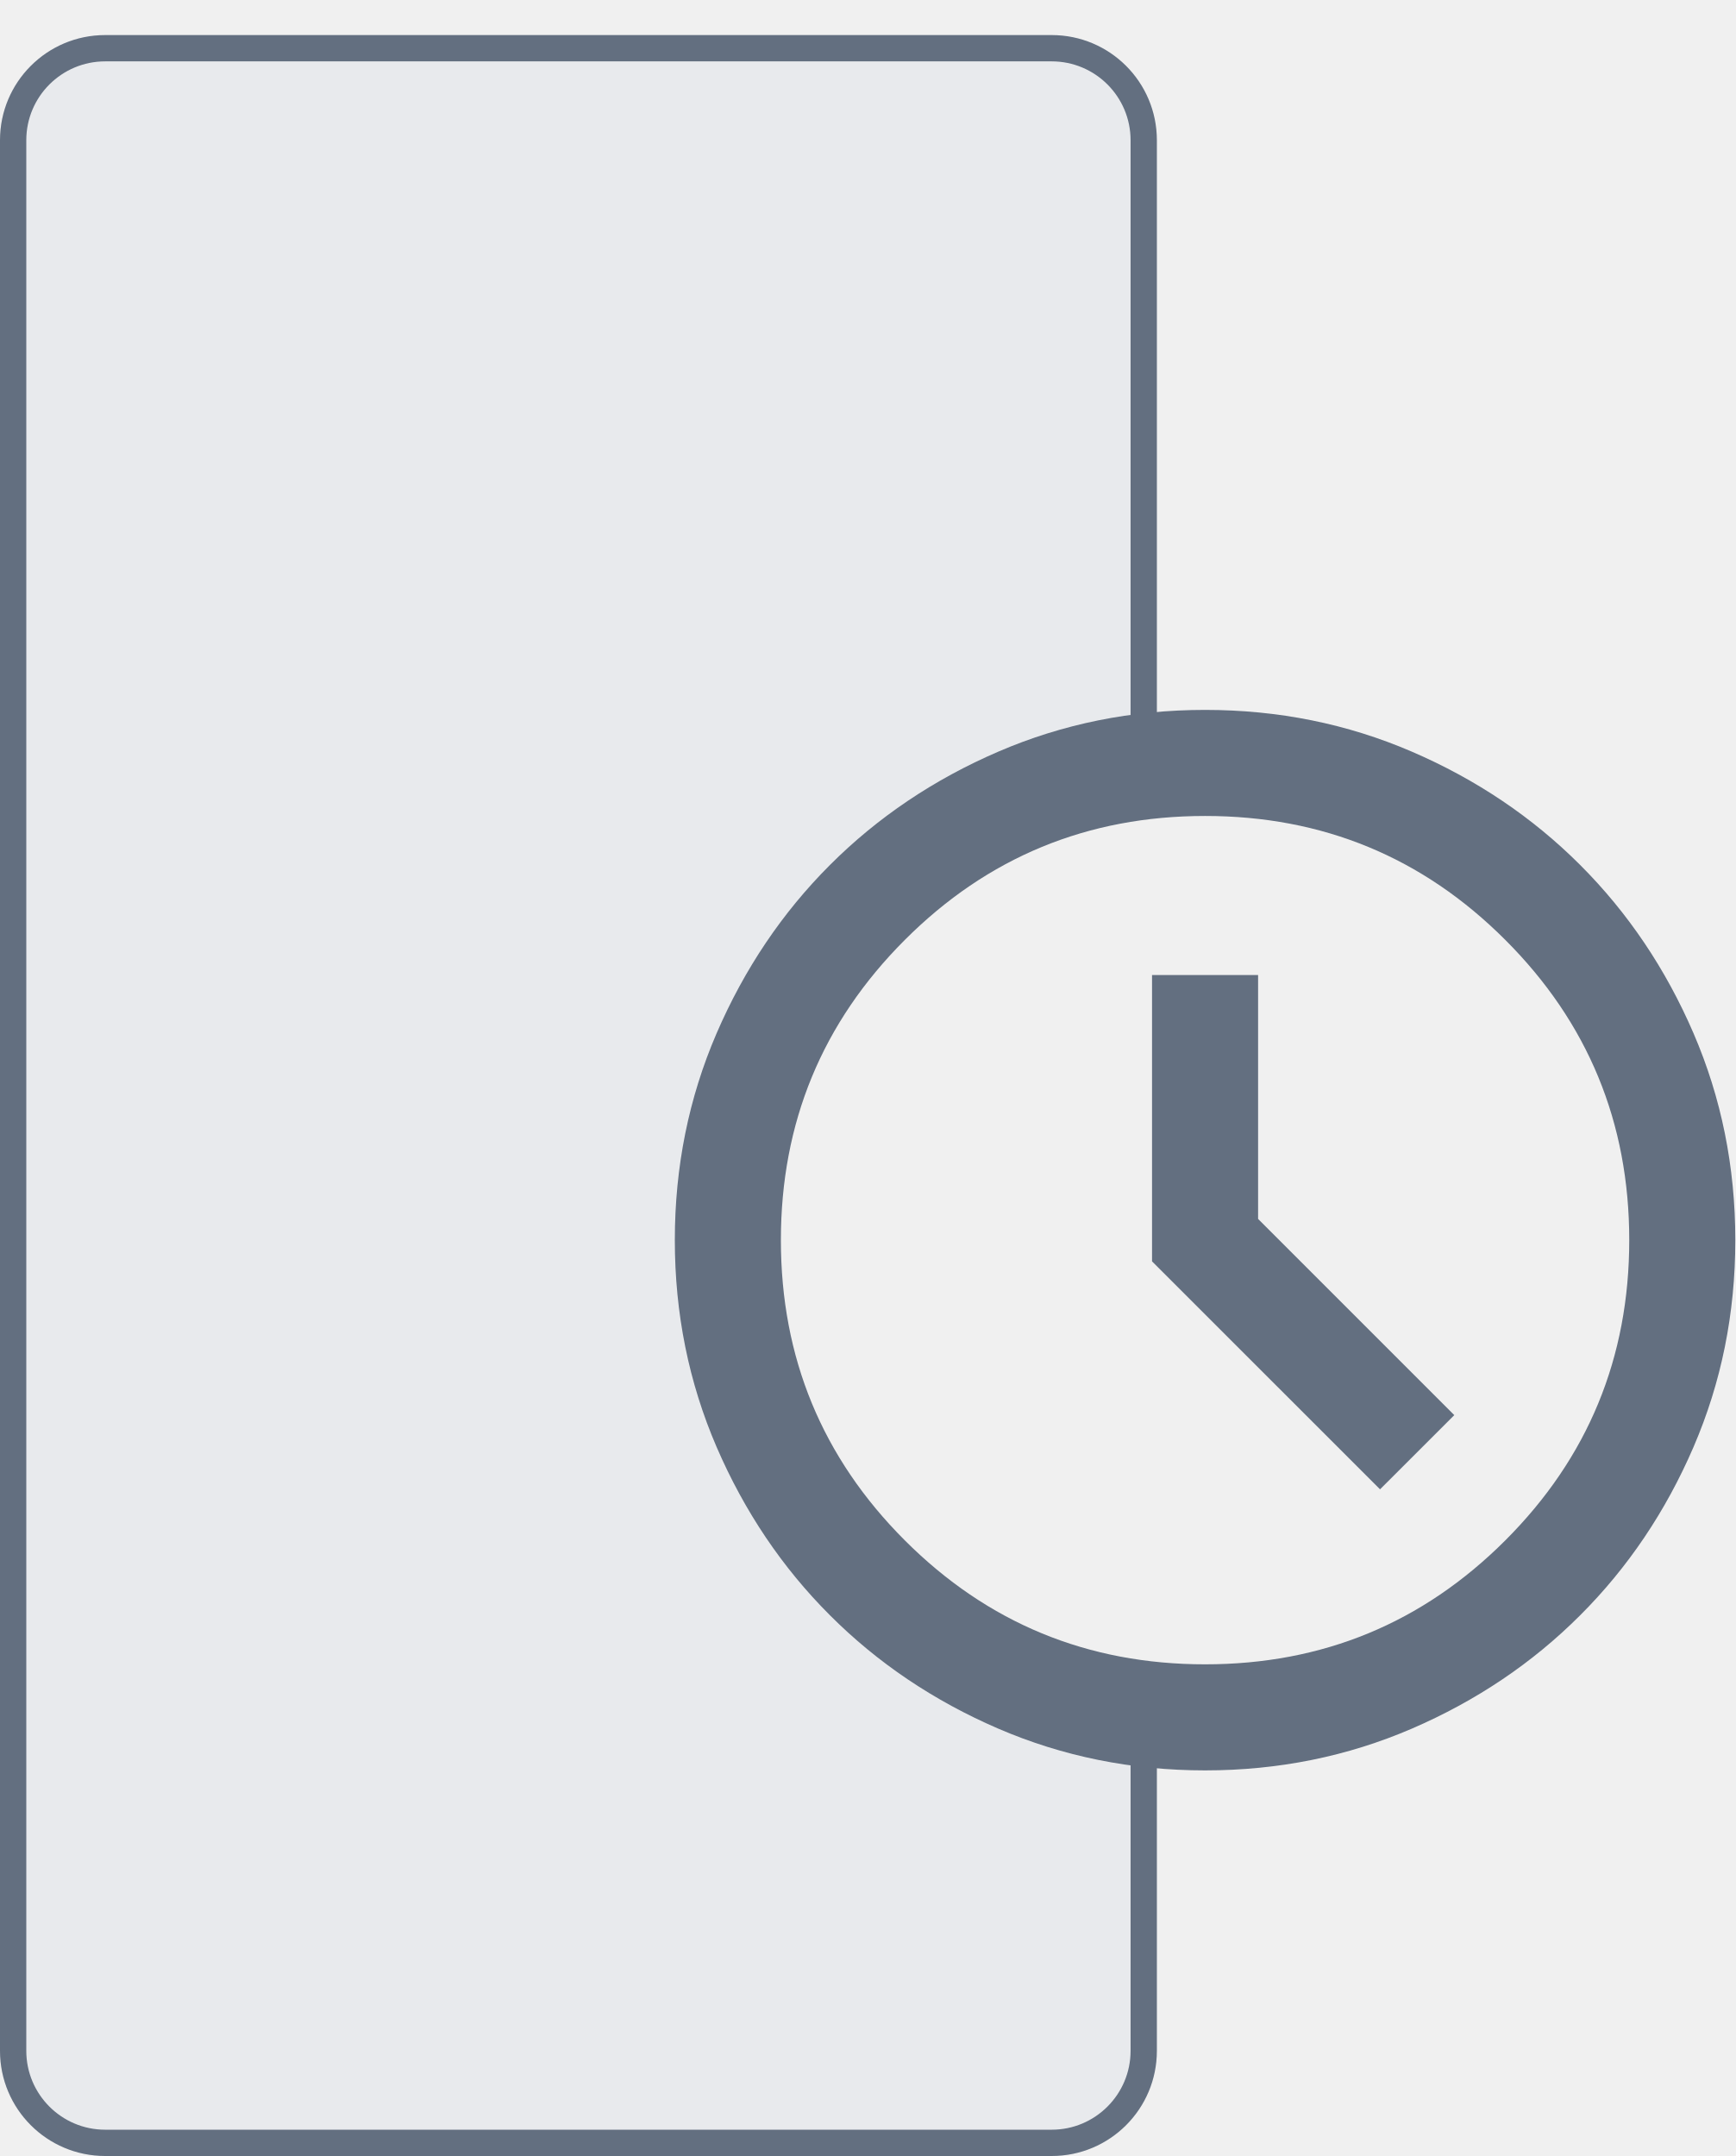
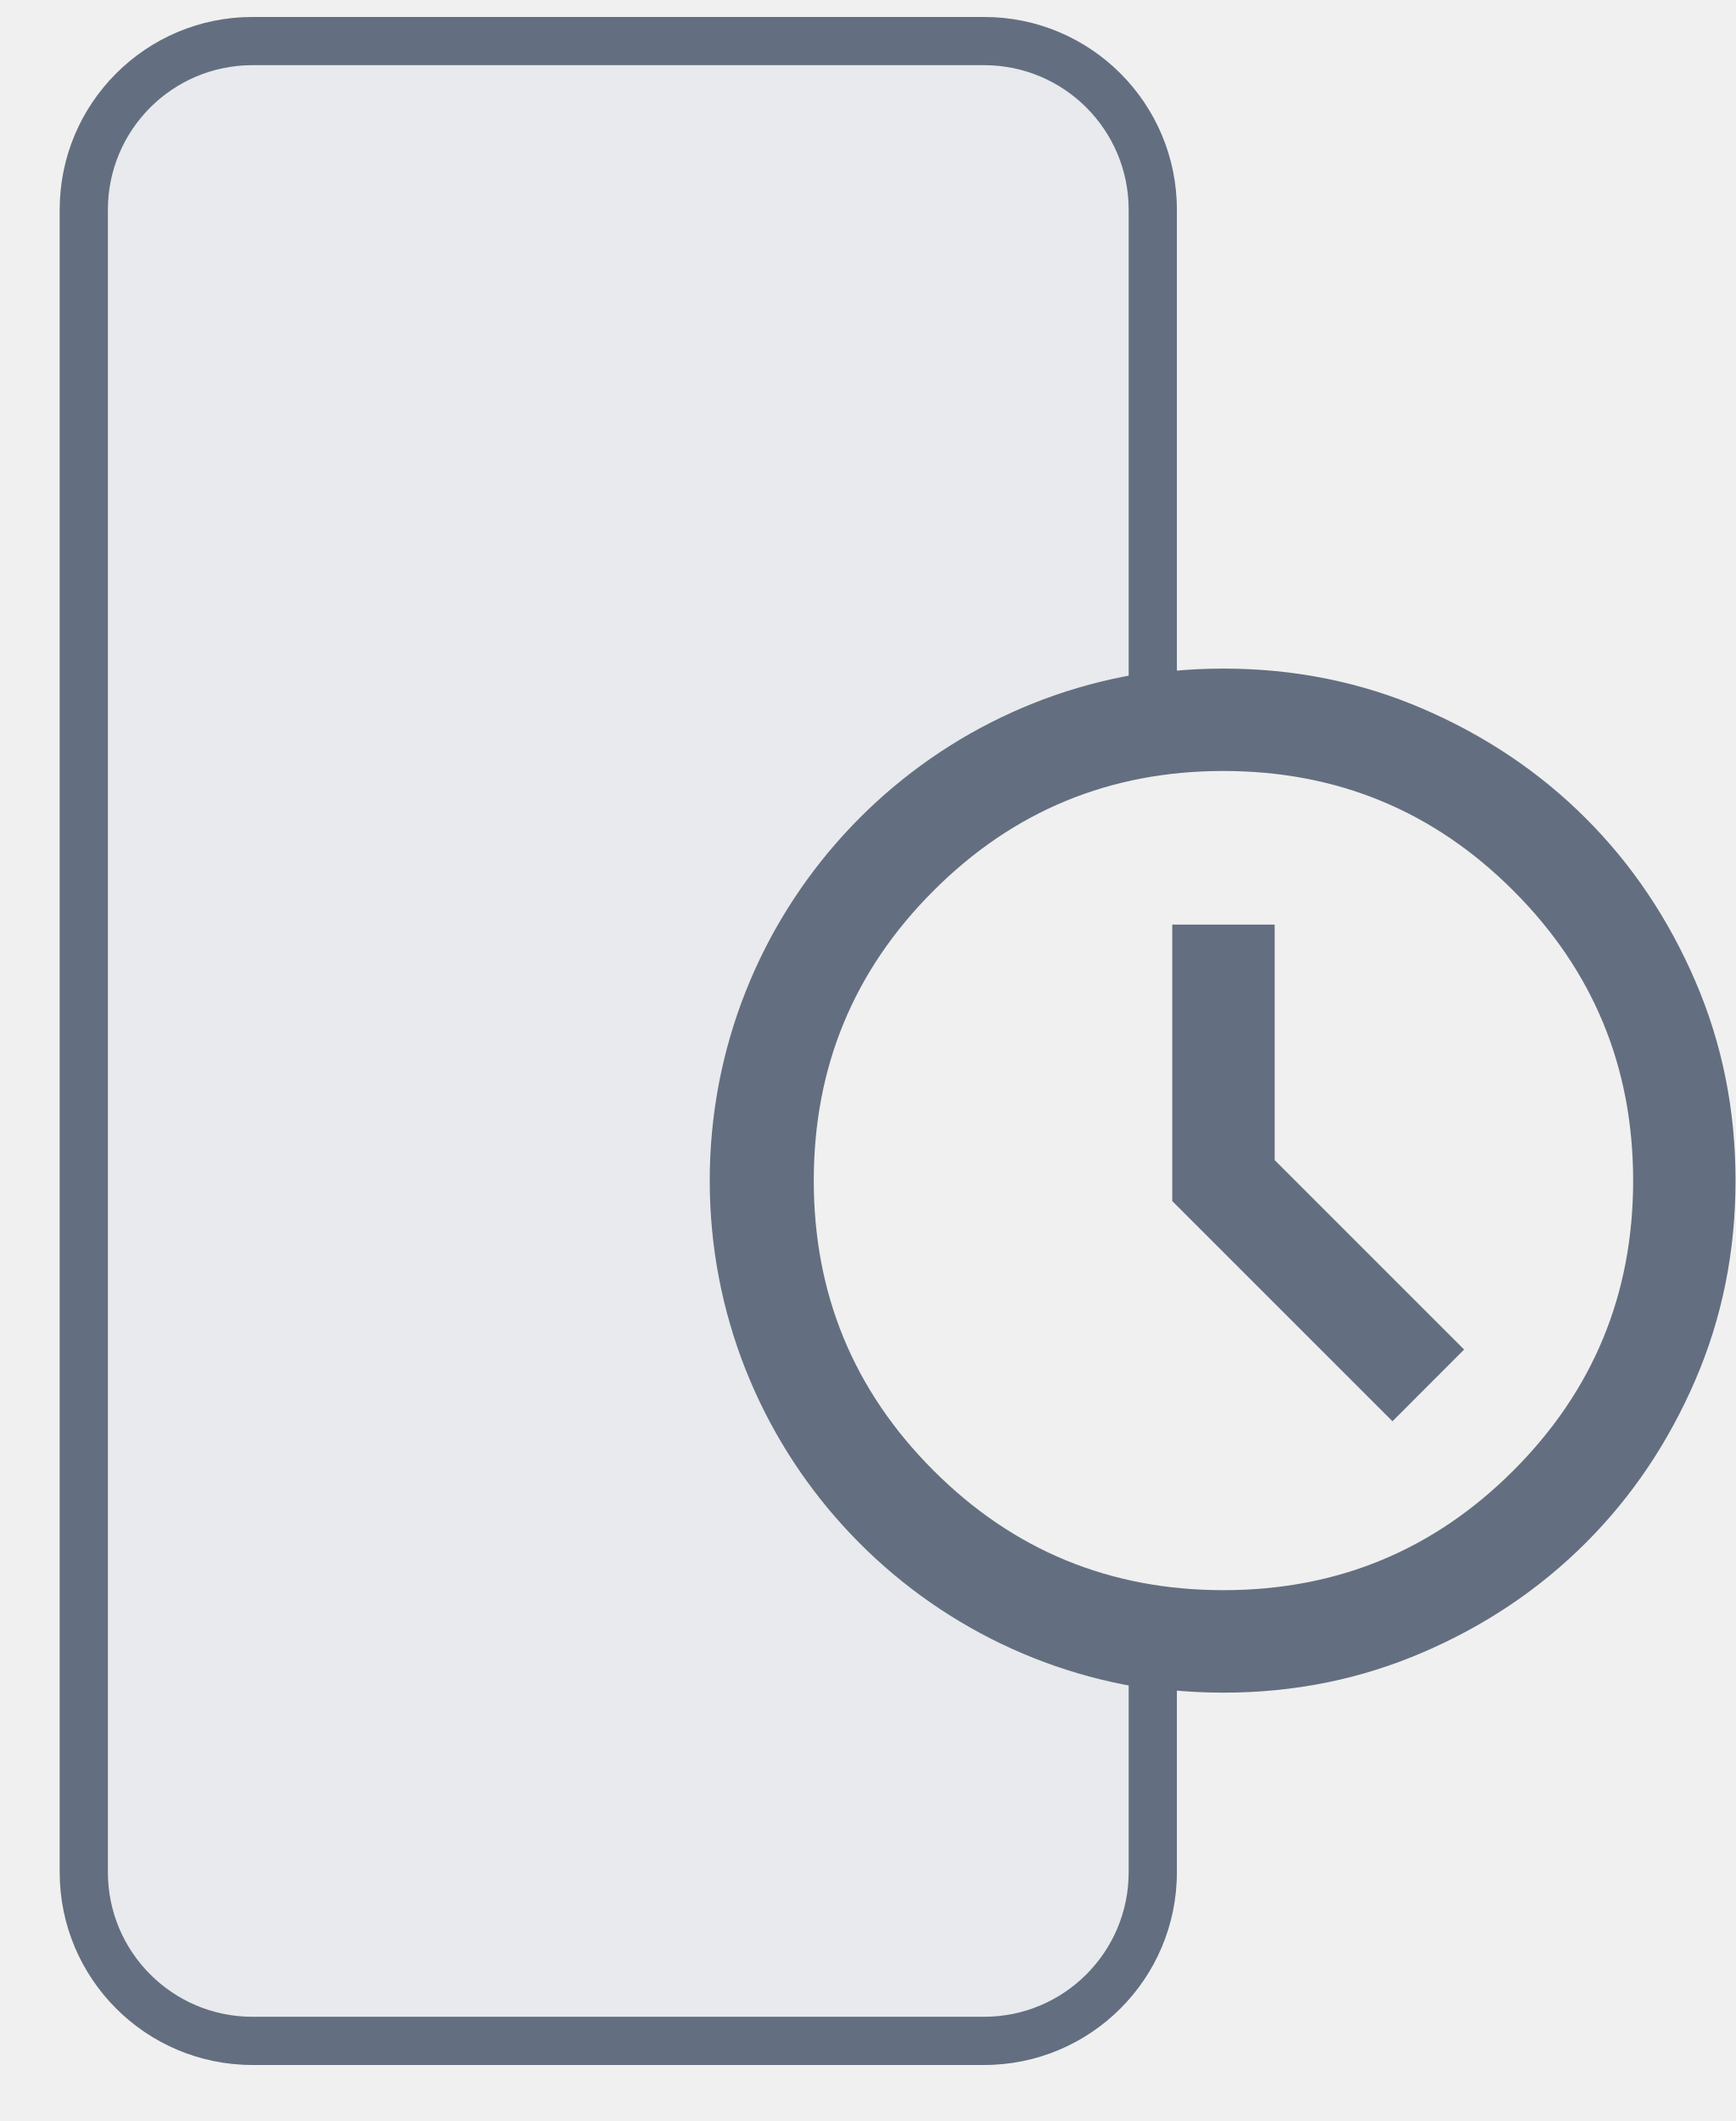
- <svg xmlns="http://www.w3.org/2000/svg" width="33" height="41" viewBox="0 0 33 41" fill="none">
-   <mask id="path-1-inside-1_6_36" fill="white">
-     <path fill-rule="evenodd" clip-rule="evenodd" d="M2 0.667C0.895 0.667 0 1.562 0 2.667V39C0 40.105 0.895 41 2 41H20C21.105 41 22 40.105 22 39V32.705C17.368 32.245 13.75 28.337 13.75 23.583C13.75 18.83 17.368 14.922 22 14.462V2.667C22 1.562 21.105 0.667 20 0.667H2Z" />
+ <svg xmlns="http://www.w3.org/2000/svg" width="18" height="22" viewBox="0 0 18 22" fill="none">
+   <mask id="path-1-inside-1_140_31" fill="white">
+     <path fill-rule="evenodd" clip-rule="evenodd" d="M2.619 0.176C1.514 0.176 0.619 1.071 0.619 2.176V19.419C0.619 20.524 1.514 21.419 2.619 21.419H10.206C11.311 21.419 12.206 20.524 12.206 19.419V17.05C9.766 16.808 7.861 14.749 7.861 12.246C7.861 9.742 9.766 7.684 12.206 7.442V2.176C12.206 1.071 11.311 0.176 10.206 0.176H2.619Z" />
  </mask>
-   <path fill-rule="evenodd" clip-rule="evenodd" d="M2 0.667C0.895 0.667 0 1.562 0 2.667V39C0 40.105 0.895 41 2 41H20C21.105 41 22 40.105 22 39V32.705C17.368 32.245 13.75 28.337 13.75 23.583C13.75 18.83 17.368 14.922 22 14.462V2.667C22 1.562 21.105 0.667 20 0.667H2Z" fill="#E8EAED" />
-   <path d="M22 32.705H22.5V32.252L22.049 32.207L22 32.705ZM22 14.462L22.049 14.96L22.5 14.915V14.462H22ZM0.5 2.667C0.5 1.838 1.172 1.167 2 1.167V0.167C0.619 0.167 -0.5 1.286 -0.5 2.667H0.5ZM0.5 39V2.667H-0.5V39H0.5ZM2 40.5C1.172 40.5 0.5 39.828 0.5 39H-0.5C-0.5 40.381 0.619 41.5 2 41.5V40.5ZM20 40.5H2V41.5H20V40.5ZM21.5 39C21.5 39.828 20.828 40.5 20 40.5V41.5C21.381 41.5 22.5 40.381 22.5 39H21.5ZM21.5 32.705V39H22.5V32.705H21.5ZM22.049 32.207C17.67 31.772 14.25 28.077 14.25 23.583H13.25C13.25 28.596 17.065 32.717 21.951 33.202L22.049 32.207ZM14.25 23.583C14.25 19.09 17.67 15.394 22.049 14.96L21.951 13.964C17.065 14.449 13.25 18.57 13.25 23.583H14.25ZM21.5 2.667V14.462H22.5V2.667H21.5ZM20 1.167C20.828 1.167 21.5 1.838 21.5 2.667H22.5C22.5 1.286 21.381 0.167 20 0.167V1.167ZM2 1.167H20V0.167H2V1.167Z" fill="#636F80" mask="url(#path-1-inside-1_6_36)" />
-   <path d="M26.244 28.322L27.656 26.911L23.925 23.18V18.542H21.908V23.987L26.244 28.322ZM22.917 33.667C21.522 33.667 20.211 33.402 18.984 32.873C17.757 32.343 16.69 31.625 15.783 30.717C14.875 29.81 14.157 28.743 13.627 27.516C13.098 26.289 12.833 24.978 12.833 23.583C12.833 22.188 13.098 20.878 13.627 19.651C14.157 18.424 14.875 17.357 15.783 16.449C16.69 15.542 17.757 14.823 18.984 14.294C20.211 13.765 21.522 13.5 22.917 13.5C24.311 13.5 25.622 13.765 26.849 14.294C28.076 14.823 29.143 15.542 30.05 16.449C30.958 17.357 31.677 18.424 32.206 19.651C32.735 20.878 33 22.188 33 23.583C33 24.978 32.735 26.289 32.206 27.516C31.677 28.743 30.958 29.81 30.05 30.717C29.143 31.625 28.076 32.343 26.849 32.873C25.622 33.402 24.311 33.667 22.917 33.667ZM22.917 31.65C25.152 31.65 27.055 30.864 28.626 29.293C30.198 27.722 30.983 25.818 30.983 23.583C30.983 21.348 30.198 19.445 28.626 17.874C27.055 16.302 25.152 15.517 22.917 15.517C20.681 15.517 18.778 16.302 17.207 17.874C15.636 19.445 14.85 21.348 14.85 23.583C14.85 25.818 15.636 27.722 17.207 29.293C18.778 30.864 20.681 31.65 22.917 31.65Z" fill="#636F80" />
+   <path fill-rule="evenodd" clip-rule="evenodd" d="M2.619 0.176C1.514 0.176 0.619 1.071 0.619 2.176V19.419C0.619 20.524 1.514 21.419 2.619 21.419H10.206C11.311 21.419 12.206 20.524 12.206 19.419V17.05C9.766 16.808 7.861 14.749 7.861 12.246C7.861 9.742 9.766 7.684 12.206 7.442V2.176C12.206 1.071 11.311 0.176 10.206 0.176H2.619Z" fill="#E8EAED" />
+   <path d="M12.206 17.05H12.706V16.597L12.256 16.552L12.206 17.05ZM12.206 7.442L12.256 7.939L12.706 7.894V7.442H12.206ZM1.119 2.176C1.119 1.347 1.79 0.676 2.619 0.676V-0.324C1.238 -0.324 0.119 0.795 0.119 2.176H1.119ZM1.119 19.419V2.176H0.119V19.419H1.119ZM2.619 20.919C1.79 20.919 1.119 20.247 1.119 19.419H0.119C0.119 20.8 1.238 21.919 2.619 21.919V20.919ZM10.206 20.919H2.619V21.919H10.206V20.919ZM11.706 19.419C11.706 20.247 11.035 20.919 10.206 20.919V21.919C11.587 21.919 12.706 20.8 12.706 19.419H11.706ZM11.706 17.05V19.419H12.706V17.05H11.706ZM12.256 16.552C10.069 16.335 8.361 14.49 8.361 12.246H7.361C7.361 15.009 9.464 17.28 12.157 17.547L12.256 16.552ZM8.361 12.246C8.361 10.002 10.069 8.156 12.256 7.939L12.157 6.944C9.464 7.211 7.361 9.483 7.361 12.246H8.361ZM11.706 2.176V7.442H12.706V2.176H11.706ZM10.206 0.676C11.035 0.676 11.706 1.347 11.706 2.176H12.706C12.706 0.795 11.587 -0.324 10.206 -0.324V0.676ZM2.619 0.676H10.206V-0.324H2.619V0.676Z" fill="#636F80" mask="url(#path-1-inside-1_140_31)" />
+   <path d="M14.442 14.742L15.185 13.998L13.22 12.033V9.59H12.158V12.458L14.442 14.742ZM12.689 17.557C11.954 17.557 11.264 17.417 10.618 17.138C9.972 16.86 9.41 16.481 8.932 16.003C8.454 15.525 8.075 14.963 7.797 14.317C7.518 13.671 7.378 12.98 7.378 12.246C7.378 11.511 7.518 10.821 7.797 10.175C8.075 9.528 8.454 8.966 8.932 8.488C9.41 8.01 9.972 7.632 10.618 7.353C11.264 7.074 11.954 6.935 12.689 6.935C13.424 6.935 14.114 7.074 14.76 7.353C15.406 7.632 15.969 8.01 16.447 8.488C16.925 8.966 17.303 9.528 17.582 10.175C17.861 10.821 18 11.511 18 12.246C18 12.98 17.861 13.671 17.582 14.317C17.303 14.963 16.925 15.525 16.447 16.003C15.969 16.481 15.406 16.86 14.76 17.138C14.114 17.417 13.424 17.557 12.689 17.557ZM12.689 16.494C13.866 16.494 14.869 16.081 15.696 15.253C16.524 14.425 16.938 13.423 16.938 12.246C16.938 11.069 16.524 10.066 15.696 9.239C14.869 8.411 13.866 7.997 12.689 7.997C11.512 7.997 10.509 8.411 9.682 9.239C8.854 10.066 8.44 11.069 8.44 12.246C8.44 13.423 8.854 14.425 9.682 15.253C10.509 16.081 11.512 16.494 12.689 16.494Z" fill="#636F80" />
</svg>
